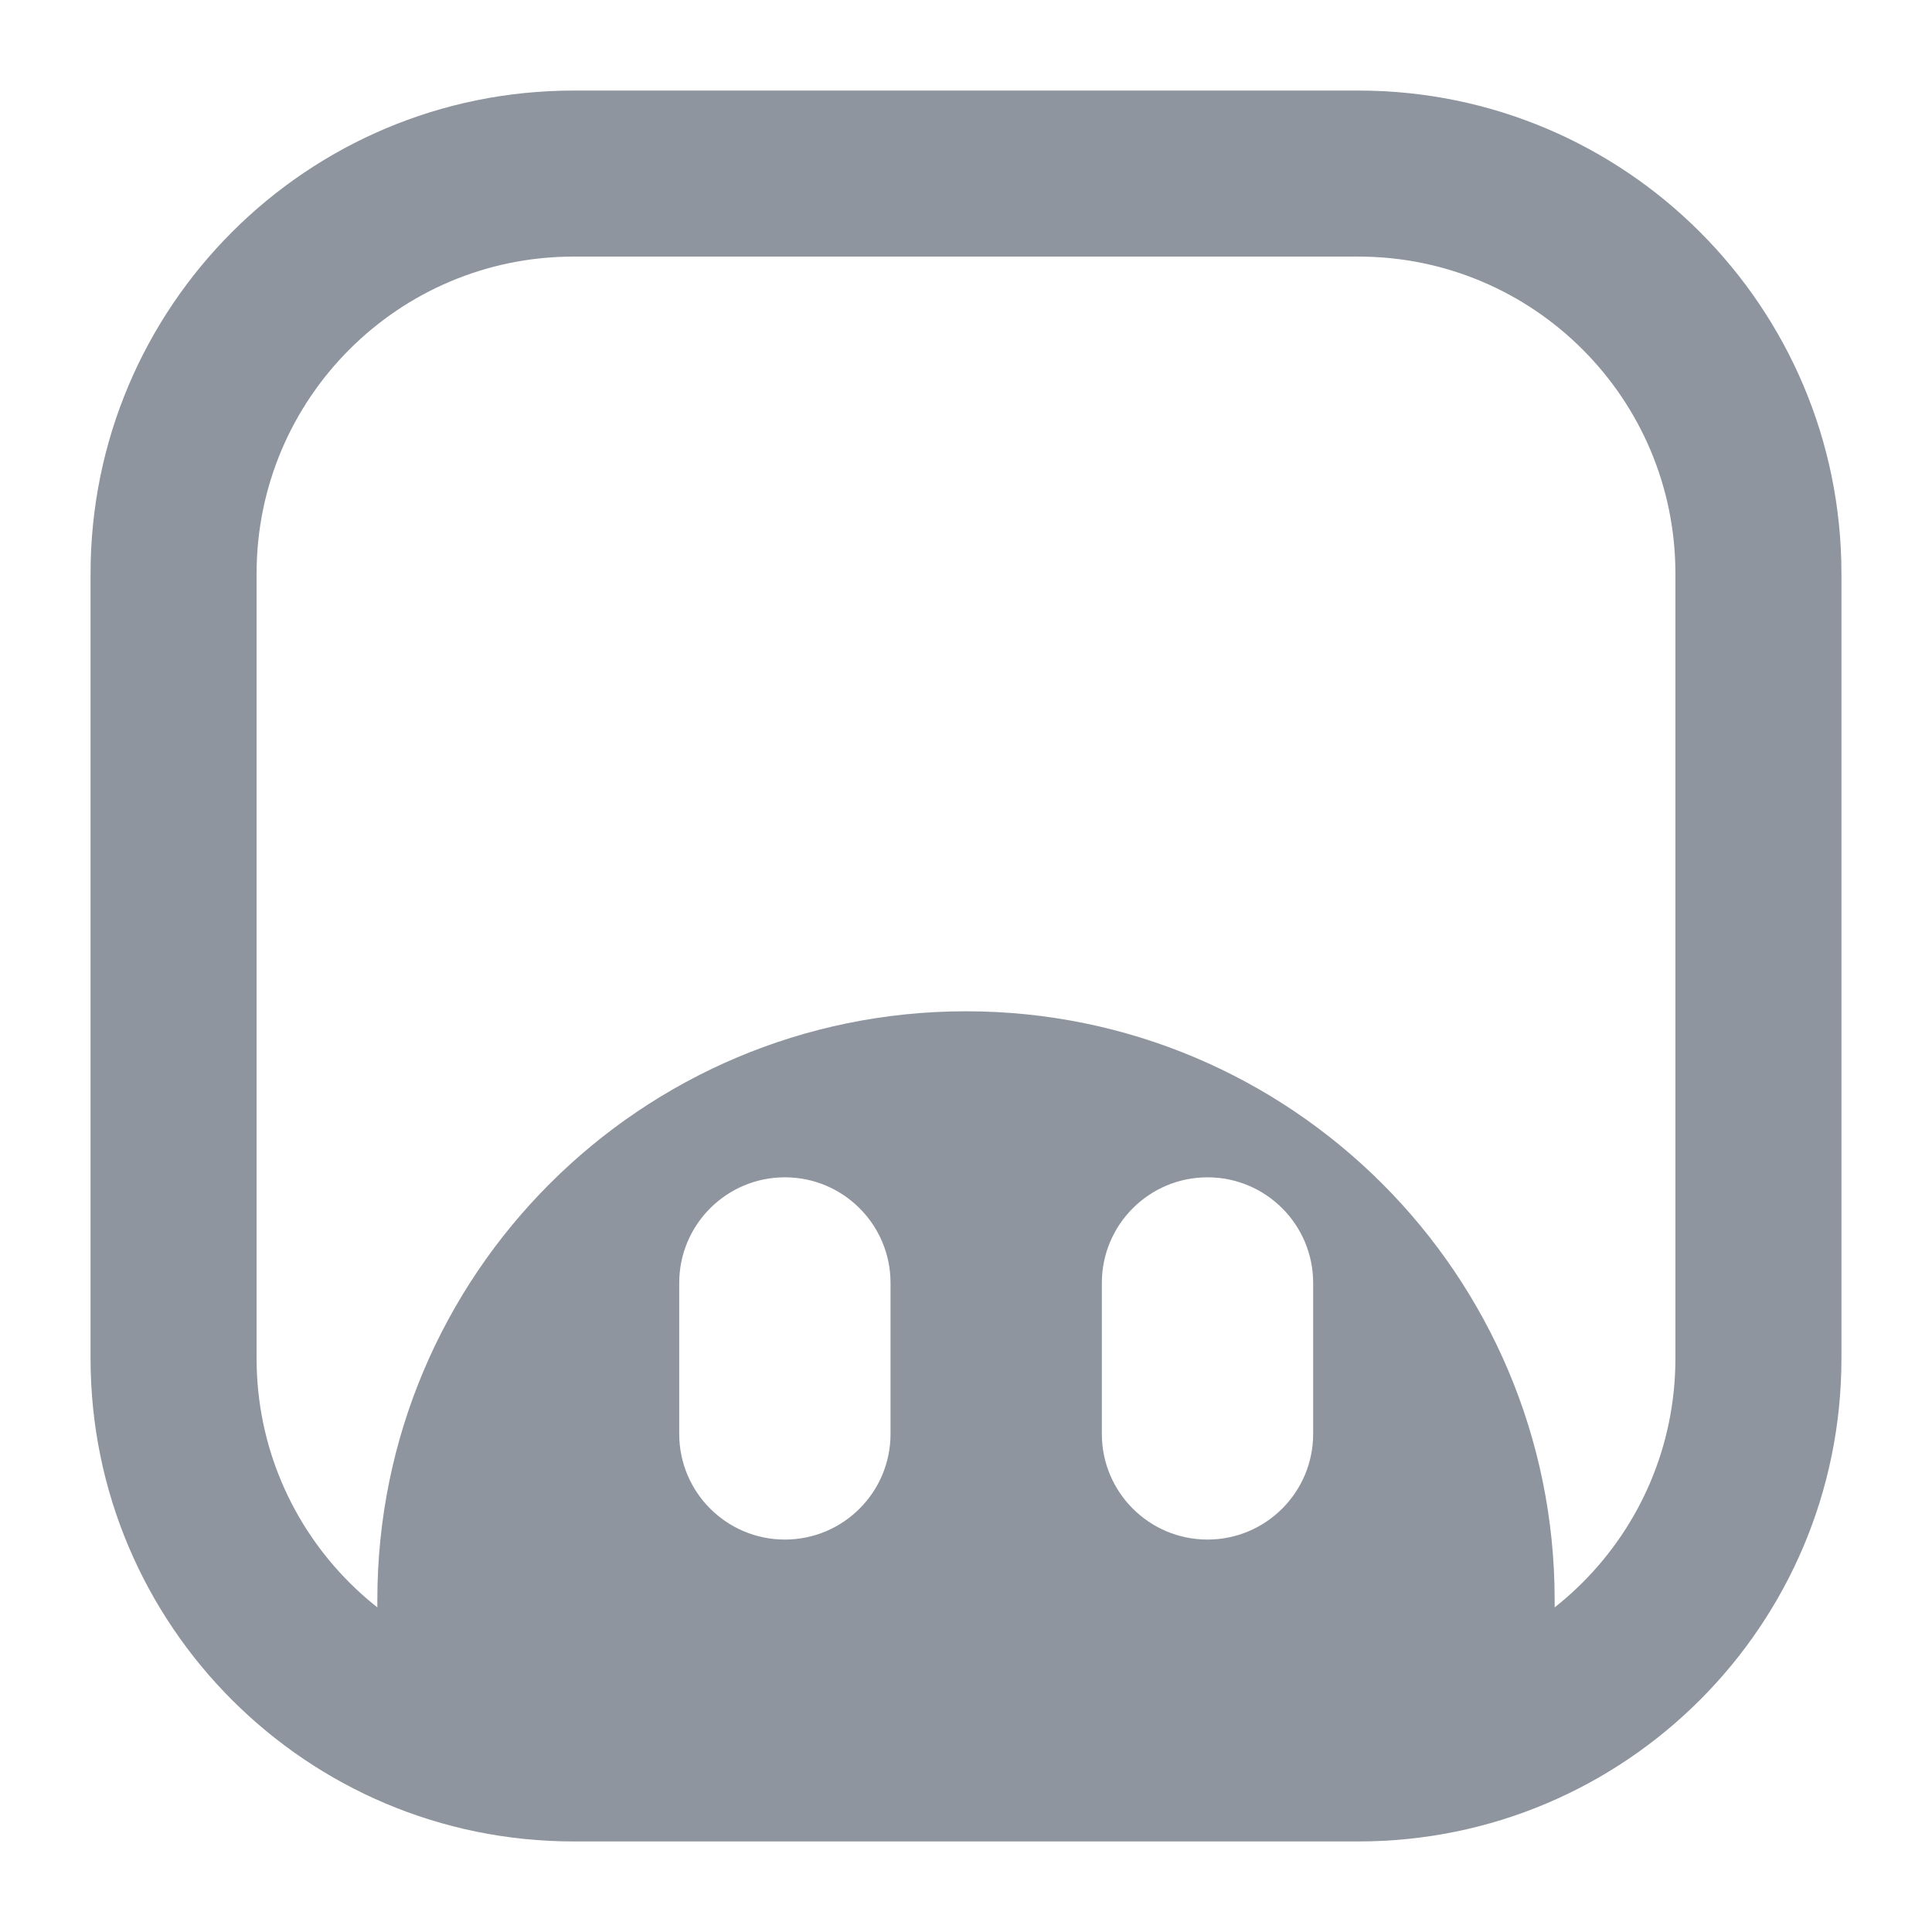
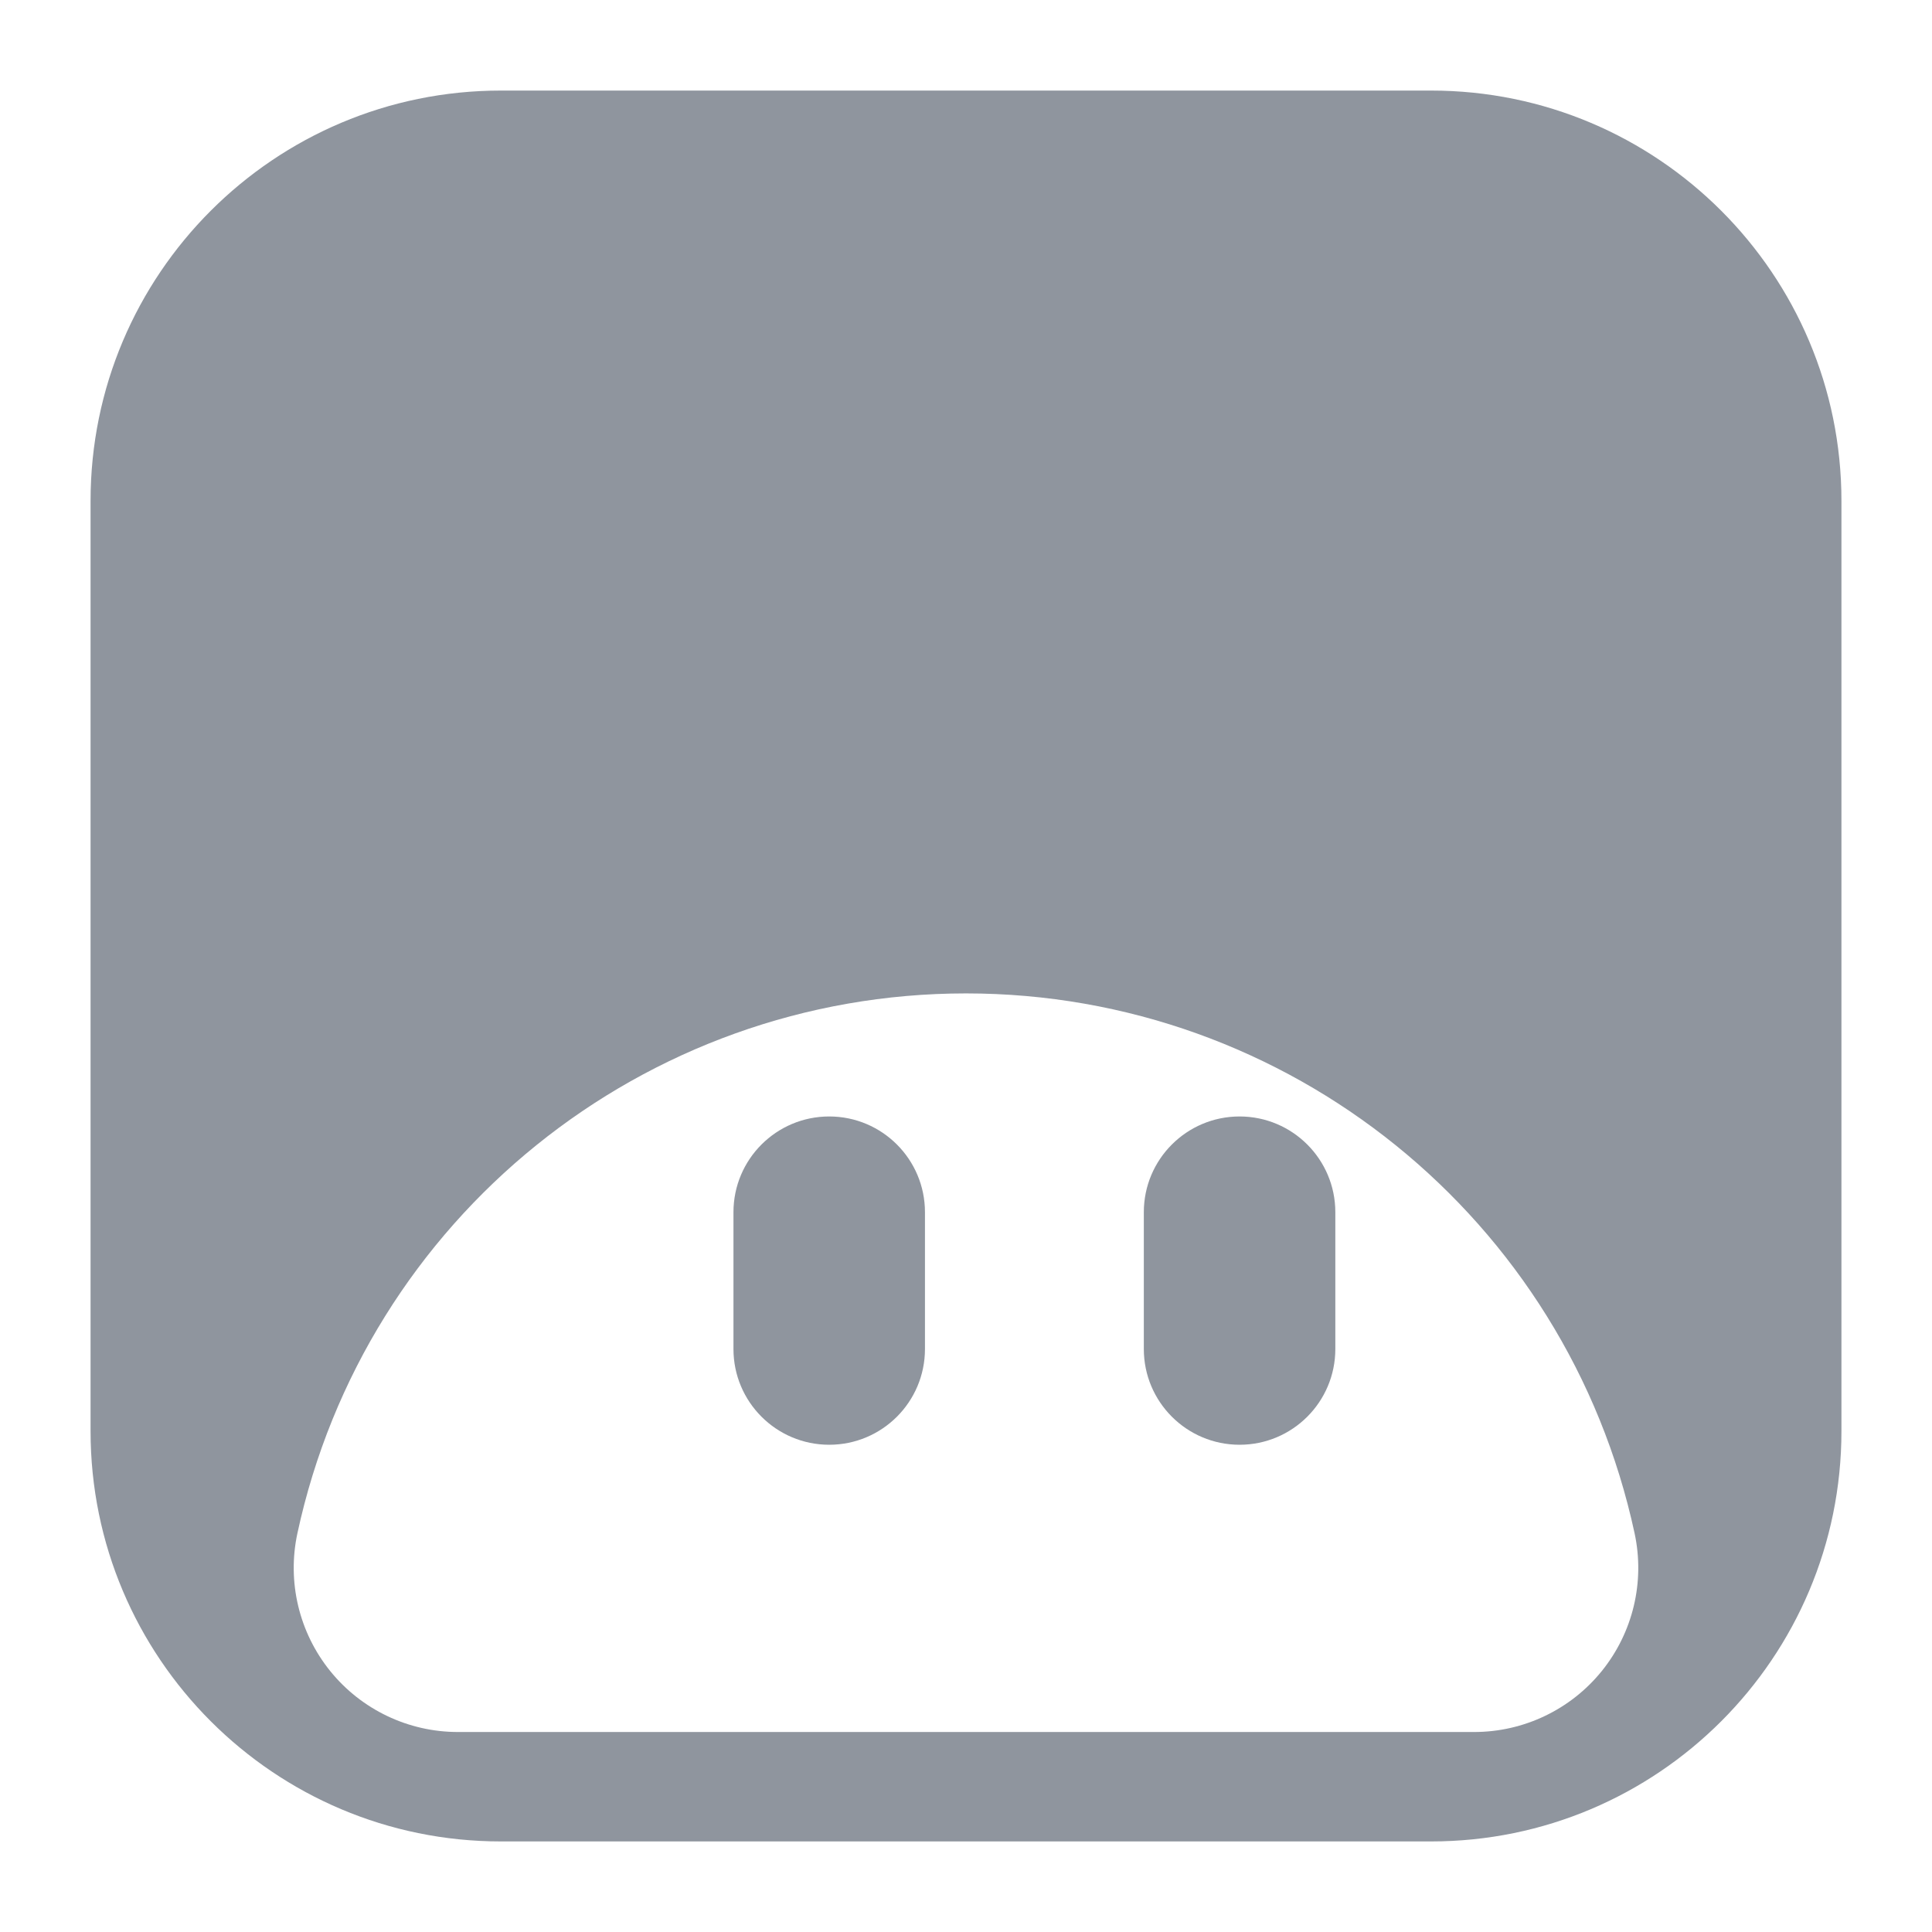
<svg xmlns="http://www.w3.org/2000/svg" viewBox="0 0 64 64" width="480" height="480" role="img" aria-labelledby="title">
-   <path fill="#8f959e" d="M19 3H45A16 16 0 0 1 61 19V45A16 16 0 0 1 45 61H19A16 16 0 0 1 3 45V19A16 16 0 0 1 19 3ZM19 8.5A10.5 10.5 0 0 0 8.5 19V45A10.5 10.5 0 0 0 19 55.5H45A10.5 10.5 0 0 0 55.5 45V19A10.5 10.5 0 0 0 45 8.5ZM12.5 57V53A19.5 19.5 0 0 1 51.5 53V57ZM26 39A3.5 3.5 0 0 0 22.5 42.5V47.5A3.5 3.5 0 0 0 26 51H26A3.5 3.5 0 0 0 29.5 47.5V42.5A3.5 3.5 0 0 0 26 39ZM40 39A3.5 3.5 0 0 0 36.5 42.5V47.5A3.5 3.5 0 0 0 40 51H40A3.5 3.5 0 0 0 43.5 47.5V42.5A3.5 3.5 0 0 0 40 39Z" />
+   <g transform="translate(3 3) scale(0.90625)">
+     <path fill="#8f959e" fill-rule="evenodd" d="M15 0H49A15 15 0 0 1 64 15V49A15 15 0 0 1 49 64H15A15 15 0 0 1 0 49V15A15 15 0 0 1 15 0ZM7.56 52.74A25 25 0 0 1 56.44 52.74A6 6 0 0 1 50.57 60H13.43A6 6 0 0 1 7.56 52.74ZM27 37.5A3.5 3.5 0 0 1 30.5 41V46A3.5 3.5 0 0 1 27 49.5A3.5 3.5 0 0 1 23.5 46V41A3.5 3.5 0 0 1 27 37.5ZM42 37.5A3.5 3.5 0 0 1 45.5 41V46A3.5 3.5 0 0 1 42 49.5A3.5 3.5 0 0 1 38.5 46V41A3.5 3.5 0 0 1 42 37.5Z" />
+   </g>
</svg>
